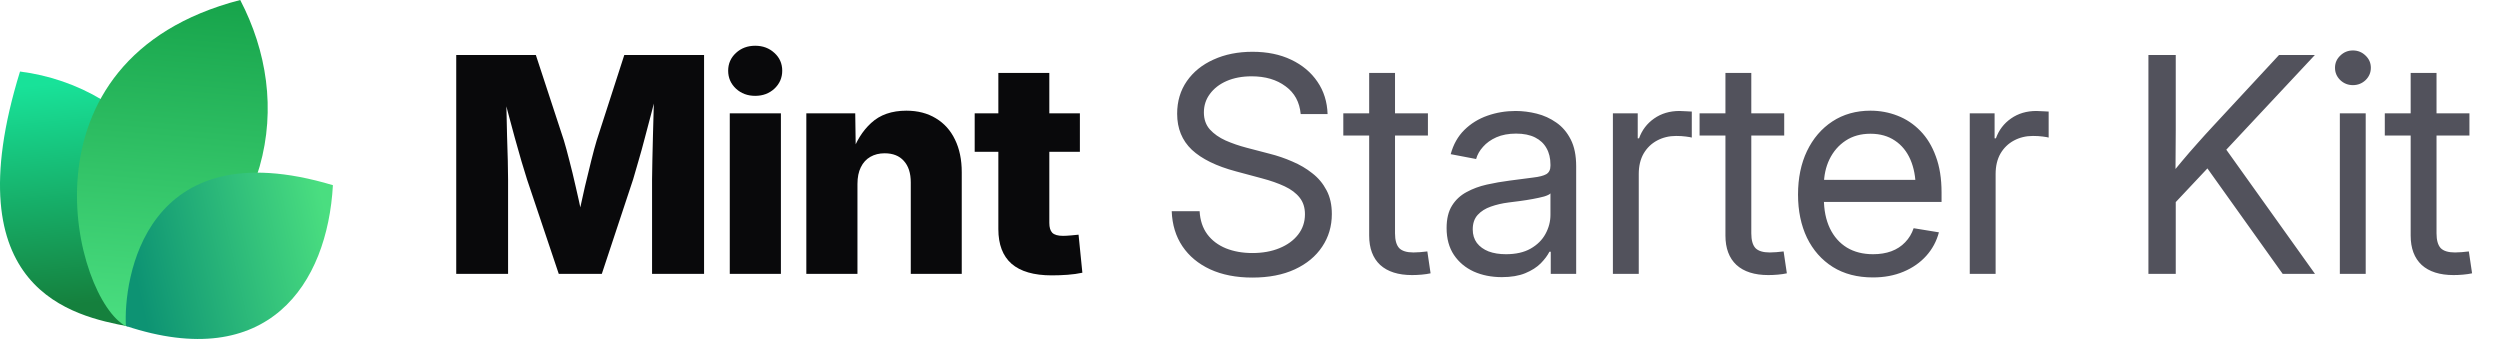
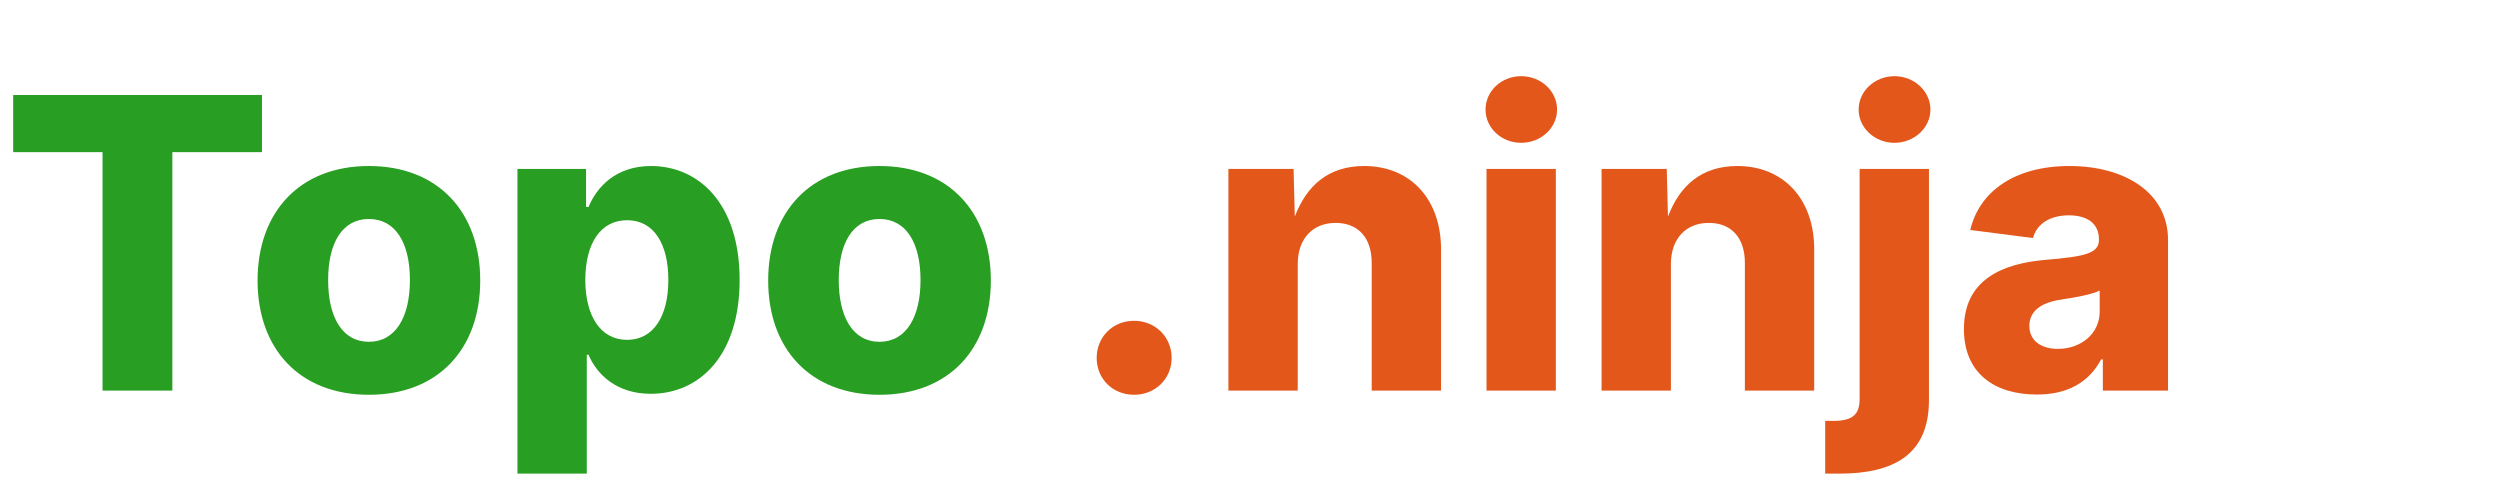
- <svg xmlns="http://www.w3.org/2000/svg" width="177" height="24" viewBox="0 0 177 24" fill="none">
-   <path d="M9.061 23.108C5.268 22.377 -3.391 20.627 1.417 5.064C9.634 6.099 16.973 14.064 9.061 23.108Z" fill="url(#paint0_linear_17557_2020)" />
-   <path d="M8.919 23.094C5.276 21.222 0.784 4.209 17.007 0C20.757 7.193 19.621 16.545 8.919 23.094Z" fill="url(#paint1_linear_17557_2020)" />
-   <path d="M8.914 23.079C8.735 19.882 10.159 9.085 23.57 13.111C23.181 20.123 18.984 26.418 8.914 23.079Z" fill="url(#paint2_linear_17557_2020)" />
-   <path d="M32.301 19.392V3.894H37.938L39.925 9.948C40.036 10.315 40.164 10.787 40.31 11.362C40.462 11.938 40.611 12.552 40.757 13.204C40.91 13.855 41.048 14.483 41.173 15.086C41.305 15.682 41.412 16.192 41.495 16.615H40.695C40.771 16.192 40.871 15.682 40.996 15.086C41.128 14.49 41.267 13.866 41.412 13.214C41.565 12.562 41.714 11.948 41.86 11.373C42.005 10.79 42.133 10.315 42.244 9.948L44.2 3.894H49.848V19.392H46.166V12.704C46.166 12.357 46.173 11.917 46.187 11.383C46.2 10.849 46.214 10.27 46.228 9.646C46.249 9.022 46.266 8.391 46.28 7.753C46.301 7.115 46.311 6.519 46.311 5.964H46.623C46.485 6.561 46.332 7.181 46.166 7.826C45.999 8.471 45.833 9.102 45.666 9.719C45.507 10.336 45.351 10.901 45.198 11.414C45.053 11.928 44.928 12.357 44.824 12.704L42.608 19.392H39.561L37.314 12.704C37.203 12.357 37.072 11.928 36.919 11.414C36.773 10.901 36.614 10.34 36.441 9.729C36.274 9.112 36.104 8.481 35.931 7.836C35.764 7.192 35.608 6.567 35.463 5.964H35.827C35.834 6.512 35.844 7.105 35.858 7.743C35.872 8.374 35.886 9.005 35.9 9.636C35.92 10.26 35.938 10.839 35.952 11.373C35.965 11.907 35.972 12.351 35.972 12.704V19.392H32.301ZM51.668 19.392V8.024H55.288V19.392H51.668ZM53.468 6.786C52.927 6.786 52.473 6.616 52.105 6.276C51.738 5.93 51.554 5.507 51.554 5.007C51.554 4.508 51.738 4.088 52.105 3.749C52.473 3.409 52.927 3.239 53.468 3.239C54.009 3.239 54.463 3.409 54.83 3.749C55.198 4.082 55.382 4.501 55.382 5.007C55.382 5.507 55.198 5.93 54.83 6.276C54.463 6.616 54.009 6.786 53.468 6.786ZM60.708 13.027V19.392H57.088V8.024H60.551L60.593 10.967H60.281C60.593 10.024 61.061 9.268 61.685 8.7C62.309 8.124 63.138 7.836 64.171 7.836C64.975 7.836 65.672 8.017 66.262 8.377C66.851 8.731 67.302 9.234 67.614 9.885C67.933 10.537 68.092 11.307 68.092 12.194V19.392H64.483V12.912C64.483 12.26 64.32 11.754 63.994 11.394C63.675 11.033 63.221 10.853 62.632 10.853C62.25 10.853 61.914 10.936 61.623 11.102C61.332 11.269 61.106 11.515 60.947 11.841C60.787 12.16 60.708 12.555 60.708 13.027ZM76.456 8.024V10.749H69.008V8.024H76.456ZM70.683 5.163H74.292V15.783C74.292 16.102 74.361 16.334 74.5 16.48C74.646 16.625 74.899 16.698 75.259 16.698C75.405 16.698 75.596 16.688 75.831 16.667C76.074 16.646 76.251 16.629 76.362 16.615L76.632 19.309C76.313 19.378 75.963 19.427 75.582 19.455C75.207 19.482 74.836 19.496 74.469 19.496C73.2 19.496 72.25 19.222 71.619 18.674C70.995 18.127 70.683 17.308 70.683 16.22V5.163Z" fill="#09090B" />
-   <path d="M88.667 19.652C87.523 19.652 86.528 19.458 85.682 19.07C84.843 18.681 84.188 18.137 83.716 17.437C83.245 16.736 82.992 15.908 82.957 14.951H84.933C84.968 15.596 85.148 16.14 85.474 16.584C85.8 17.021 86.24 17.354 86.795 17.582C87.35 17.804 87.974 17.915 88.667 17.915C89.388 17.915 90.026 17.801 90.581 17.572C91.143 17.343 91.583 17.024 91.902 16.615C92.228 16.199 92.391 15.717 92.391 15.169C92.391 14.698 92.266 14.306 92.017 13.994C91.767 13.675 91.413 13.408 90.956 13.193C90.498 12.978 89.954 12.787 89.323 12.621L87.502 12.132C86.123 11.765 85.082 11.255 84.382 10.603C83.689 9.944 83.342 9.095 83.342 8.055C83.342 7.174 83.571 6.404 84.028 5.746C84.486 5.087 85.117 4.577 85.921 4.217C86.726 3.849 87.645 3.666 88.678 3.666C89.718 3.666 90.63 3.853 91.413 4.227C92.204 4.602 92.824 5.122 93.275 5.787C93.726 6.446 93.965 7.209 93.993 8.076H92.089C92.013 7.23 91.656 6.574 91.018 6.11C90.387 5.638 89.586 5.403 88.615 5.403C87.95 5.403 87.36 5.513 86.847 5.735C86.341 5.957 85.946 6.262 85.661 6.651C85.377 7.032 85.235 7.469 85.235 7.961C85.235 8.447 85.377 8.849 85.661 9.168C85.946 9.48 86.317 9.74 86.774 9.948C87.232 10.149 87.724 10.319 88.251 10.457L89.884 10.884C90.439 11.023 90.977 11.206 91.496 11.435C92.023 11.657 92.495 11.934 92.911 12.267C93.334 12.593 93.67 12.995 93.92 13.474C94.17 13.945 94.294 14.504 94.294 15.149C94.294 16.015 94.066 16.788 93.608 17.468C93.157 18.148 92.512 18.681 91.673 19.07C90.834 19.458 89.832 19.652 88.667 19.652ZM101.097 8.024V9.594H95.106V8.024H101.097ZM96.937 5.163H98.767V16.521C98.767 17 98.865 17.347 99.059 17.562C99.26 17.77 99.6 17.874 100.078 17.874C100.21 17.874 100.366 17.867 100.546 17.853C100.733 17.832 100.903 17.815 101.056 17.801L101.285 19.351C101.097 19.392 100.886 19.423 100.65 19.444C100.414 19.465 100.189 19.475 99.974 19.475C98.996 19.475 98.244 19.236 97.717 18.758C97.197 18.272 96.937 17.579 96.937 16.677V5.163ZM106.33 19.621C105.595 19.621 104.932 19.489 104.343 19.226C103.754 18.955 103.285 18.564 102.939 18.05C102.592 17.53 102.419 16.896 102.419 16.147C102.419 15.495 102.547 14.965 102.804 14.556C103.06 14.146 103.403 13.828 103.833 13.599C104.263 13.363 104.742 13.186 105.269 13.068C105.796 12.95 106.333 12.857 106.881 12.787C107.574 12.69 108.132 12.617 108.555 12.569C108.978 12.52 109.287 12.441 109.481 12.33C109.675 12.212 109.772 12.014 109.772 11.737V11.654C109.772 11.203 109.679 10.815 109.492 10.489C109.311 10.163 109.041 9.91 108.68 9.729C108.32 9.549 107.872 9.459 107.338 9.459C106.805 9.459 106.34 9.546 105.945 9.719C105.556 9.892 105.241 10.118 104.998 10.395C104.755 10.665 104.593 10.953 104.509 11.258L102.71 10.915C102.897 10.222 103.22 9.65 103.677 9.199C104.135 8.748 104.679 8.412 105.31 8.19C105.941 7.968 106.607 7.857 107.307 7.857C107.8 7.857 108.295 7.92 108.795 8.044C109.301 8.169 109.765 8.381 110.188 8.679C110.611 8.97 110.951 9.369 111.208 9.875C111.464 10.374 111.593 11.005 111.593 11.768V19.392H109.793V17.822H109.7C109.568 18.085 109.363 18.359 109.086 18.643C108.809 18.921 108.444 19.153 107.994 19.34C107.543 19.527 106.988 19.621 106.33 19.621ZM106.621 17.998C107.321 17.998 107.904 17.867 108.368 17.603C108.84 17.333 109.19 16.986 109.419 16.563C109.654 16.133 109.772 15.682 109.772 15.211V13.692C109.703 13.769 109.554 13.841 109.325 13.911C109.096 13.973 108.829 14.032 108.524 14.088C108.226 14.143 107.921 14.192 107.609 14.233C107.304 14.275 107.033 14.309 106.798 14.337C106.354 14.393 105.938 14.49 105.549 14.628C105.168 14.76 104.86 14.954 104.624 15.211C104.388 15.467 104.27 15.811 104.27 16.241C104.27 16.615 104.367 16.934 104.561 17.198C104.762 17.461 105.04 17.662 105.393 17.801C105.747 17.933 106.156 17.998 106.621 17.998ZM114.193 19.392V8.024H115.951V9.792H116.045C116.253 9.209 116.61 8.741 117.116 8.388C117.622 8.034 118.219 7.857 118.905 7.857C119.058 7.857 119.217 7.864 119.384 7.878C119.55 7.885 119.682 7.892 119.779 7.899V9.74C119.716 9.719 119.578 9.695 119.363 9.667C119.155 9.639 118.922 9.625 118.666 9.625C118.174 9.625 117.726 9.733 117.324 9.948C116.922 10.163 116.603 10.471 116.367 10.874C116.138 11.276 116.024 11.758 116.024 12.319V19.392H114.193ZM126.322 8.024V9.594H120.33V8.024H126.322ZM122.161 5.163H123.992V16.521C123.992 17 124.089 17.347 124.283 17.562C124.484 17.77 124.824 17.874 125.302 17.874C125.434 17.874 125.59 17.867 125.77 17.853C125.958 17.832 126.127 17.815 126.28 17.801L126.509 19.351C126.322 19.392 126.11 19.423 125.874 19.444C125.639 19.465 125.413 19.475 125.198 19.475C124.221 19.475 123.468 19.236 122.941 18.758C122.421 18.272 122.161 17.579 122.161 16.677V5.163ZM132.604 19.642C131.502 19.642 130.555 19.396 129.765 18.903C128.974 18.404 128.364 17.714 127.934 16.834C127.511 15.946 127.3 14.927 127.3 13.775C127.3 12.611 127.511 11.584 127.934 10.697C128.364 9.802 128.964 9.102 129.734 8.596C130.51 8.089 131.408 7.836 132.428 7.836C133.1 7.836 133.738 7.954 134.341 8.19C134.952 8.426 135.489 8.783 135.954 9.261C136.425 9.74 136.793 10.343 137.056 11.071C137.327 11.792 137.462 12.645 137.462 13.63V14.296H128.433V12.735H136.463L135.631 13.297C135.631 12.541 135.506 11.876 135.257 11.3C135.007 10.725 134.643 10.277 134.165 9.958C133.686 9.632 133.107 9.469 132.428 9.469C131.748 9.469 131.162 9.632 130.67 9.958C130.177 10.284 129.796 10.725 129.526 11.279C129.262 11.827 129.13 12.441 129.13 13.12V14.046C129.13 14.864 129.273 15.572 129.557 16.168C129.841 16.757 130.243 17.211 130.763 17.53C131.283 17.842 131.901 17.998 132.615 17.998C133.093 17.998 133.523 17.929 133.905 17.79C134.293 17.645 134.619 17.433 134.882 17.156C135.153 16.879 135.354 16.546 135.486 16.157L137.275 16.449C137.108 17.08 136.81 17.634 136.38 18.113C135.95 18.591 135.413 18.966 134.768 19.236C134.123 19.507 133.402 19.642 132.604 19.642ZM139.459 19.392V8.024H141.217V9.792H141.311C141.519 9.209 141.876 8.741 142.382 8.388C142.888 8.034 143.485 7.857 144.171 7.857C144.324 7.857 144.483 7.864 144.649 7.878C144.816 7.885 144.948 7.892 145.045 7.899V9.74C144.982 9.719 144.844 9.695 144.629 9.667C144.421 9.639 144.188 9.625 143.932 9.625C143.439 9.625 142.992 9.733 142.59 9.948C142.188 10.163 141.869 10.471 141.633 10.874C141.404 11.276 141.29 11.758 141.29 12.319V19.392H139.459ZM153.429 14.961V12.715C153.783 12.257 154.136 11.82 154.49 11.404C154.844 10.981 155.204 10.565 155.572 10.156C155.939 9.74 156.314 9.327 156.695 8.918L161.355 3.894H163.893L157.277 10.967H157.184L153.429 14.961ZM152.108 19.392V3.894H154.043V9.241L154.022 12.559L154.043 13.505V19.392H152.108ZM161.615 19.392L155.967 11.477L157.173 9.969L163.903 19.392H161.615ZM165.661 19.392V8.024H167.492V19.392H165.661ZM166.587 6.027C166.24 6.027 165.942 5.909 165.692 5.673C165.443 5.43 165.318 5.139 165.318 4.799C165.318 4.459 165.443 4.172 165.692 3.936C165.942 3.693 166.24 3.572 166.587 3.572C166.934 3.572 167.232 3.693 167.482 3.936C167.731 4.172 167.856 4.459 167.856 4.799C167.856 5.139 167.731 5.43 167.482 5.673C167.232 5.909 166.934 6.027 166.587 6.027ZM174.836 8.024V9.594H168.844V8.024H174.836ZM170.675 5.163H172.506V16.521C172.506 17 172.603 17.347 172.797 17.562C172.998 17.77 173.338 17.874 173.816 17.874C173.948 17.874 174.104 17.867 174.284 17.853C174.472 17.832 174.641 17.815 174.794 17.801L175.023 19.351C174.836 19.392 174.624 19.423 174.388 19.444C174.153 19.465 173.927 19.475 173.712 19.475C172.735 19.475 171.982 19.236 171.455 18.758C170.935 18.272 170.675 17.579 170.675 16.677V5.163Z" fill="#52525C" />
-   <defs>
-     <linearGradient id="paint0_linear_17557_2020" x1="3.776" y1="5.916" x2="5.232" y2="21.559" gradientUnits="userSpaceOnUse">
-       <stop stop-color="#18E299" />
-       <stop offset="1" stop-color="#15803D" />
-     </linearGradient>
-     <linearGradient id="paint1_linear_17557_2020" x1="12.171" y1="-0.718" x2="10.19" y2="22.983" gradientUnits="userSpaceOnUse">
-       <stop stop-color="#16A34A" />
-       <stop offset="1" stop-color="#4ADE80" />
-     </linearGradient>
-     <linearGradient id="paint2_linear_17557_2020" x1="23.133" y1="15.353" x2="9.338" y2="18.52" gradientUnits="userSpaceOnUse">
-       <stop stop-color="#4ADE80" />
-       <stop offset="1" stop-color="#0D9373" />
-     </linearGradient>
-   </defs>
+ <svg xmlns="http://www.w3.org/2000/svg" viewBox="0 0 160 32" width="160" height="32">
+   <text x="0" y="25" font-family="system-ui, -apple-system, 'Segoe UI', sans-serif" font-size="26" font-weight="800" fill="#289e22">Topo</text>
+   <text x="68" y="25" font-family="system-ui, -apple-system, 'Segoe UI', sans-serif" font-size="26" font-weight="800" fill="#e3571b">.ninja</text>
</svg>
